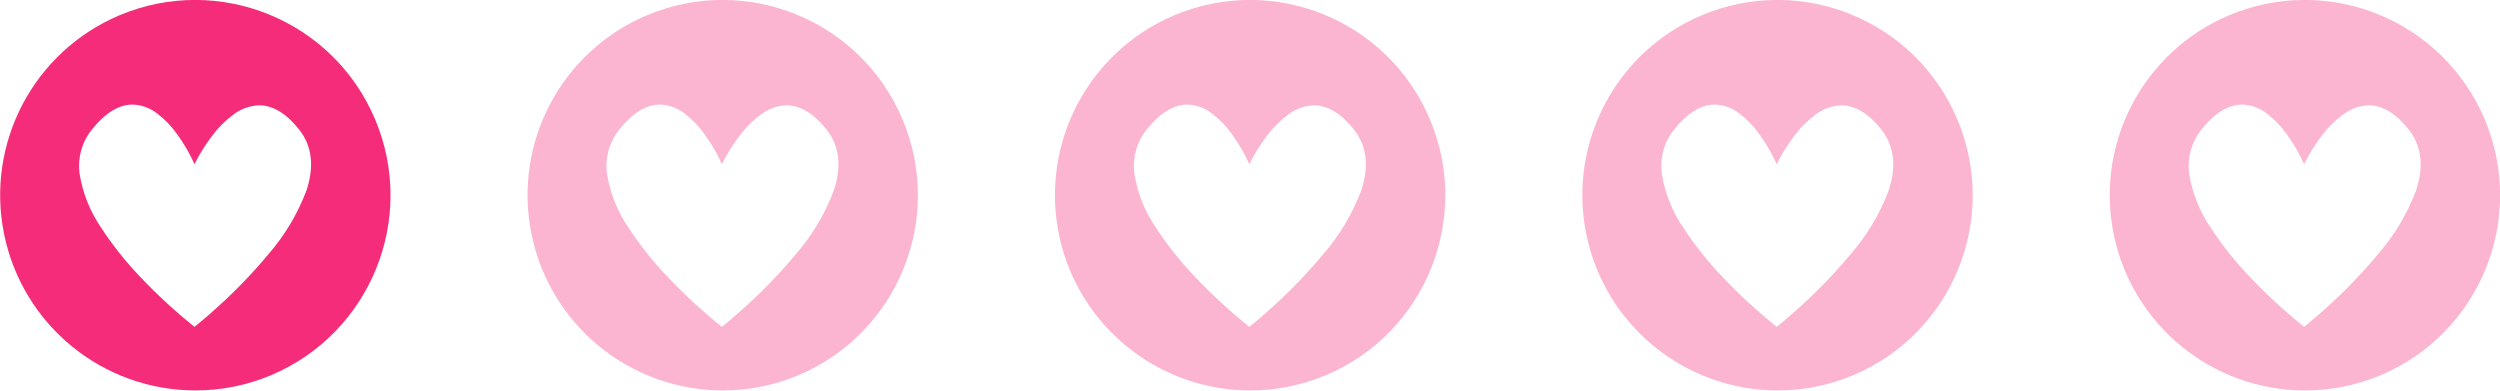
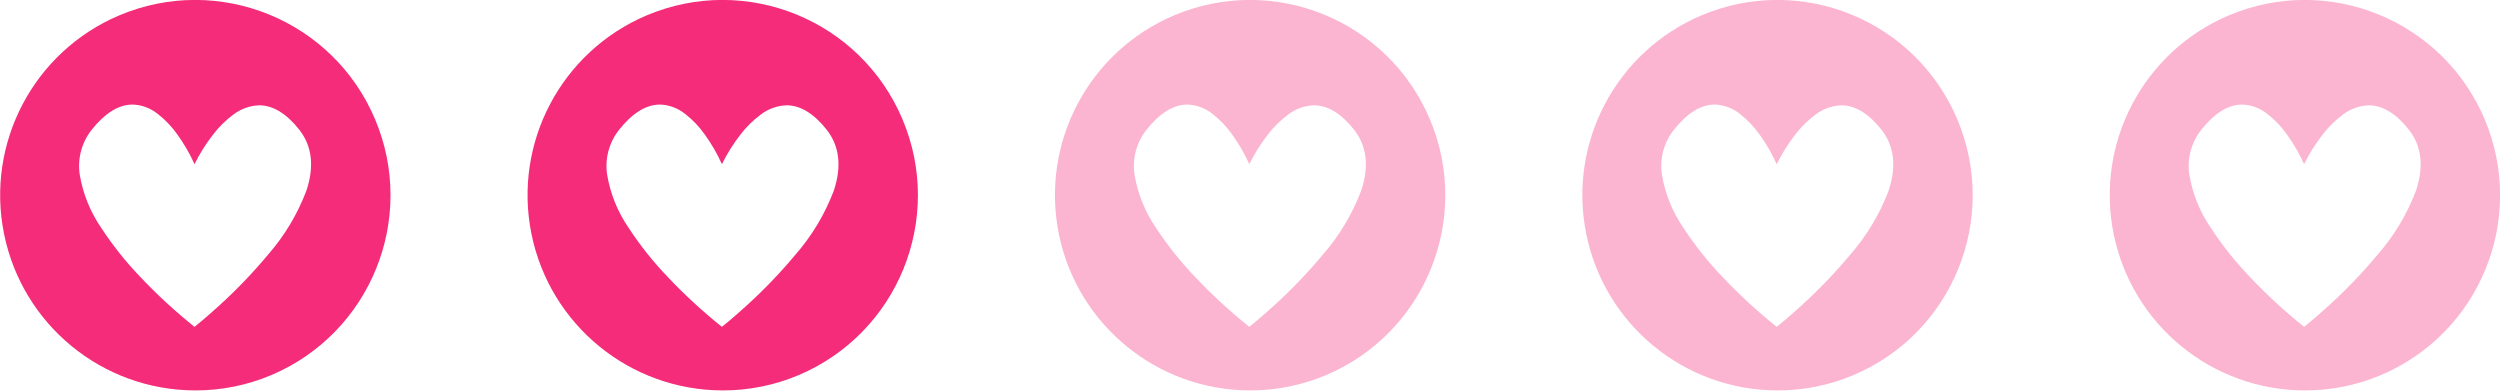
<svg xmlns="http://www.w3.org/2000/svg" width="292.562" height="45.688" viewBox="0 0 292.562 45.688">
  <defs>
    <style>.a,.b{fill:#f52c79;}.b{opacity:0.353;}</style>
  </defs>
-   <g transform="translate(-442.5 -832.5)">
-     <path class="a" d="M22.844,45.688A22.85,22.85,0,0,1,13.952,1.8a22.85,22.85,0,0,1,17.784,42.1A22.7,22.7,0,0,1,22.844,45.688ZM15.5,12.238h0c-1.617,0-3.225,1-4.779,2.962A6.815,6.815,0,0,0,9.33,20.437a15.479,15.479,0,0,0,2.519,6.231,39.366,39.366,0,0,0,4.57,5.74,62.432,62.432,0,0,0,6.342,5.841c.01-.008,1.2-.943,2.867-2.468a59.727,59.727,0,0,0,5.71-5.944A24.707,24.707,0,0,0,35.862,22.3c.936-2.82.658-5.21-.825-7.1s-3.075-2.875-4.7-2.875A5.247,5.247,0,0,0,27.32,13.4a11.773,11.773,0,0,0-2.4,2.367,20.328,20.328,0,0,0-2.158,3.443,19.629,19.629,0,0,0-2.018-3.486,11.214,11.214,0,0,0-2.294-2.4,4.956,4.956,0,0,0-2.947-1.09Z" transform="translate(442.5 832.5)" />
-     <path class="b" d="M22.844,45.688A22.85,22.85,0,0,1,13.952,1.8a22.85,22.85,0,0,1,17.784,42.1A22.7,22.7,0,0,1,22.844,45.688ZM15.5,12.238h0c-1.617,0-3.225,1-4.779,2.962A6.815,6.815,0,0,0,9.33,20.437a15.479,15.479,0,0,0,2.519,6.231,39.366,39.366,0,0,0,4.57,5.74,62.432,62.432,0,0,0,6.342,5.841c.01-.008,1.2-.943,2.867-2.468a59.727,59.727,0,0,0,5.71-5.944A24.707,24.707,0,0,0,35.862,22.3c.936-2.82.658-5.21-.825-7.1s-3.075-2.875-4.7-2.875A5.247,5.247,0,0,0,27.32,13.4a11.773,11.773,0,0,0-2.4,2.367,20.328,20.328,0,0,0-2.158,3.443,19.629,19.629,0,0,0-2.018-3.486,11.214,11.214,0,0,0-2.294-2.4,4.956,4.956,0,0,0-2.947-1.09Z" transform="translate(504.218 832.5)" />
-     <path class="b" d="M22.844,45.688A22.85,22.85,0,0,1,13.952,1.8a22.85,22.85,0,0,1,17.784,42.1A22.7,22.7,0,0,1,22.844,45.688ZM15.5,12.238h0c-1.617,0-3.225,1-4.779,2.962A6.815,6.815,0,0,0,9.33,20.437a15.479,15.479,0,0,0,2.519,6.231,39.366,39.366,0,0,0,4.57,5.74,62.432,62.432,0,0,0,6.342,5.841c.01-.008,1.2-.943,2.867-2.468a59.727,59.727,0,0,0,5.71-5.944A24.707,24.707,0,0,0,35.862,22.3c.936-2.82.658-5.21-.825-7.1s-3.075-2.875-4.7-2.875A5.247,5.247,0,0,0,27.32,13.4a11.773,11.773,0,0,0-2.4,2.367,20.328,20.328,0,0,0-2.158,3.443,19.629,19.629,0,0,0-2.018-3.486,11.214,11.214,0,0,0-2.294-2.4,4.956,4.956,0,0,0-2.947-1.09Z" transform="translate(565.937 832.5)" />
-     <path class="b" d="M22.844,45.688A22.85,22.85,0,0,1,13.952,1.8a22.85,22.85,0,0,1,17.784,42.1A22.7,22.7,0,0,1,22.844,45.688ZM15.5,12.238h0c-1.617,0-3.225,1-4.779,2.962A6.815,6.815,0,0,0,9.33,20.437a15.479,15.479,0,0,0,2.519,6.231,39.366,39.366,0,0,0,4.57,5.74,62.432,62.432,0,0,0,6.342,5.841c.01-.008,1.2-.943,2.867-2.468a59.727,59.727,0,0,0,5.71-5.944A24.707,24.707,0,0,0,35.862,22.3c.936-2.82.658-5.21-.825-7.1s-3.075-2.875-4.7-2.875A5.247,5.247,0,0,0,27.32,13.4a11.773,11.773,0,0,0-2.4,2.367,20.328,20.328,0,0,0-2.158,3.443,19.629,19.629,0,0,0-2.018-3.486,11.214,11.214,0,0,0-2.294-2.4,4.956,4.956,0,0,0-2.947-1.09Z" transform="translate(627.656 832.5)" />
-     <path class="b" d="M22.844,45.688A22.85,22.85,0,0,1,13.952,1.8a22.85,22.85,0,0,1,17.784,42.1A22.7,22.7,0,0,1,22.844,45.688ZM15.5,12.238h0c-1.617,0-3.225,1-4.779,2.962A6.815,6.815,0,0,0,9.33,20.437a15.479,15.479,0,0,0,2.519,6.231,39.366,39.366,0,0,0,4.57,5.74,62.432,62.432,0,0,0,6.342,5.841c.01-.008,1.2-.943,2.867-2.468a59.727,59.727,0,0,0,5.71-5.944A24.707,24.707,0,0,0,35.862,22.3c.936-2.82.658-5.21-.825-7.1s-3.075-2.875-4.7-2.875A5.247,5.247,0,0,0,27.32,13.4a11.773,11.773,0,0,0-2.4,2.367,20.328,20.328,0,0,0-2.158,3.443,19.629,19.629,0,0,0-2.018-3.486,11.214,11.214,0,0,0-2.294-2.4,4.956,4.956,0,0,0-2.947-1.09Z" transform="translate(689.374 832.5)" />
-   </g>
+   <path class="a" d="M22.844,45.688A22.85,22.85,0,0,1,13.952,1.8a22.85,22.85,0,0,1,17.784,42.1A22.7,22.7,0,0,1,22.844,45.688ZM15.5,12.238h0c-1.617,0-3.225,1-4.779,2.962A6.815,6.815,0,0,0,9.33,20.437a15.479,15.479,0,0,0,2.519,6.231,39.366,39.366,0,0,0,4.57,5.74,62.432,62.432,0,0,0,6.342,5.841c.01-.008,1.2-.943,2.867-2.468a59.727,59.727,0,0,0,5.71-5.944A24.707,24.707,0,0,0,35.862,22.3c.936-2.82.658-5.21-.825-7.1s-3.075-2.875-4.7-2.875A5.247,5.247,0,0,0,27.32,13.4a11.773,11.773,0,0,0-2.4,2.367,20.328,20.328,0,0,0-2.158,3.443,19.629,19.629,0,0,0-2.018-3.486,11.214,11.214,0,0,0-2.294-2.4,4.956,4.956,0,0,0-2.947-1.09Z" />
+   <path class="a" d="M22.844,45.688A22.85,22.85,0,0,1,13.952,1.8a22.85,22.85,0,0,1,17.784,42.1A22.7,22.7,0,0,1,22.844,45.688ZM15.5,12.238h0c-1.617,0-3.225,1-4.779,2.962A6.815,6.815,0,0,0,9.33,20.437a15.479,15.479,0,0,0,2.519,6.231,39.366,39.366,0,0,0,4.57,5.74,62.432,62.432,0,0,0,6.342,5.841c.01-.008,1.2-.943,2.867-2.468a59.727,59.727,0,0,0,5.71-5.944A24.707,24.707,0,0,0,35.862,22.3c.936-2.82.658-5.21-.825-7.1s-3.075-2.875-4.7-2.875A5.247,5.247,0,0,0,27.32,13.4a11.773,11.773,0,0,0-2.4,2.367,20.328,20.328,0,0,0-2.158,3.443,19.629,19.629,0,0,0-2.018-3.486,11.214,11.214,0,0,0-2.294-2.4,4.956,4.956,0,0,0-2.947-1.09Z" transform="translate(61.719)" />
+   <path class="b" d="M22.844,45.688A22.85,22.85,0,0,1,13.952,1.8a22.85,22.85,0,0,1,17.784,42.1A22.7,22.7,0,0,1,22.844,45.688ZM15.5,12.238h0c-1.617,0-3.225,1-4.779,2.962A6.815,6.815,0,0,0,9.33,20.437a15.479,15.479,0,0,0,2.519,6.231,39.366,39.366,0,0,0,4.57,5.74,62.432,62.432,0,0,0,6.342,5.841c.01-.008,1.2-.943,2.867-2.468a59.727,59.727,0,0,0,5.71-5.944A24.707,24.707,0,0,0,35.862,22.3c.936-2.82.658-5.21-.825-7.1s-3.075-2.875-4.7-2.875A5.247,5.247,0,0,0,27.32,13.4a11.773,11.773,0,0,0-2.4,2.367,20.328,20.328,0,0,0-2.158,3.443,19.629,19.629,0,0,0-2.018-3.486,11.214,11.214,0,0,0-2.294-2.4,4.956,4.956,0,0,0-2.947-1.09Z" transform="translate(123.437)" />
+   <path class="b" d="M22.844,45.688A22.85,22.85,0,0,1,13.952,1.8a22.85,22.85,0,0,1,17.784,42.1A22.7,22.7,0,0,1,22.844,45.688ZM15.5,12.238h0c-1.617,0-3.225,1-4.779,2.962A6.815,6.815,0,0,0,9.33,20.437a15.479,15.479,0,0,0,2.519,6.231,39.366,39.366,0,0,0,4.57,5.74,62.432,62.432,0,0,0,6.342,5.841c.01-.008,1.2-.943,2.867-2.468a59.727,59.727,0,0,0,5.71-5.944A24.707,24.707,0,0,0,35.862,22.3c.936-2.82.658-5.21-.825-7.1s-3.075-2.875-4.7-2.875A5.247,5.247,0,0,0,27.32,13.4a11.773,11.773,0,0,0-2.4,2.367,20.328,20.328,0,0,0-2.158,3.443,19.629,19.629,0,0,0-2.018-3.486,11.214,11.214,0,0,0-2.294-2.4,4.956,4.956,0,0,0-2.947-1.09Z" transform="translate(185.156)" />
+   <path class="b" d="M22.844,45.688A22.85,22.85,0,0,1,13.952,1.8a22.85,22.85,0,0,1,17.784,42.1A22.7,22.7,0,0,1,22.844,45.688ZM15.5,12.238h0c-1.617,0-3.225,1-4.779,2.962A6.815,6.815,0,0,0,9.33,20.437a15.479,15.479,0,0,0,2.519,6.231,39.366,39.366,0,0,0,4.57,5.74,62.432,62.432,0,0,0,6.342,5.841c.01-.008,1.2-.943,2.867-2.468a59.727,59.727,0,0,0,5.71-5.944A24.707,24.707,0,0,0,35.862,22.3c.936-2.82.658-5.21-.825-7.1s-3.075-2.875-4.7-2.875A5.247,5.247,0,0,0,27.32,13.4a11.773,11.773,0,0,0-2.4,2.367,20.328,20.328,0,0,0-2.158,3.443,19.629,19.629,0,0,0-2.018-3.486,11.214,11.214,0,0,0-2.294-2.4,4.956,4.956,0,0,0-2.947-1.09Z" transform="translate(246.874)" />
</svg>
